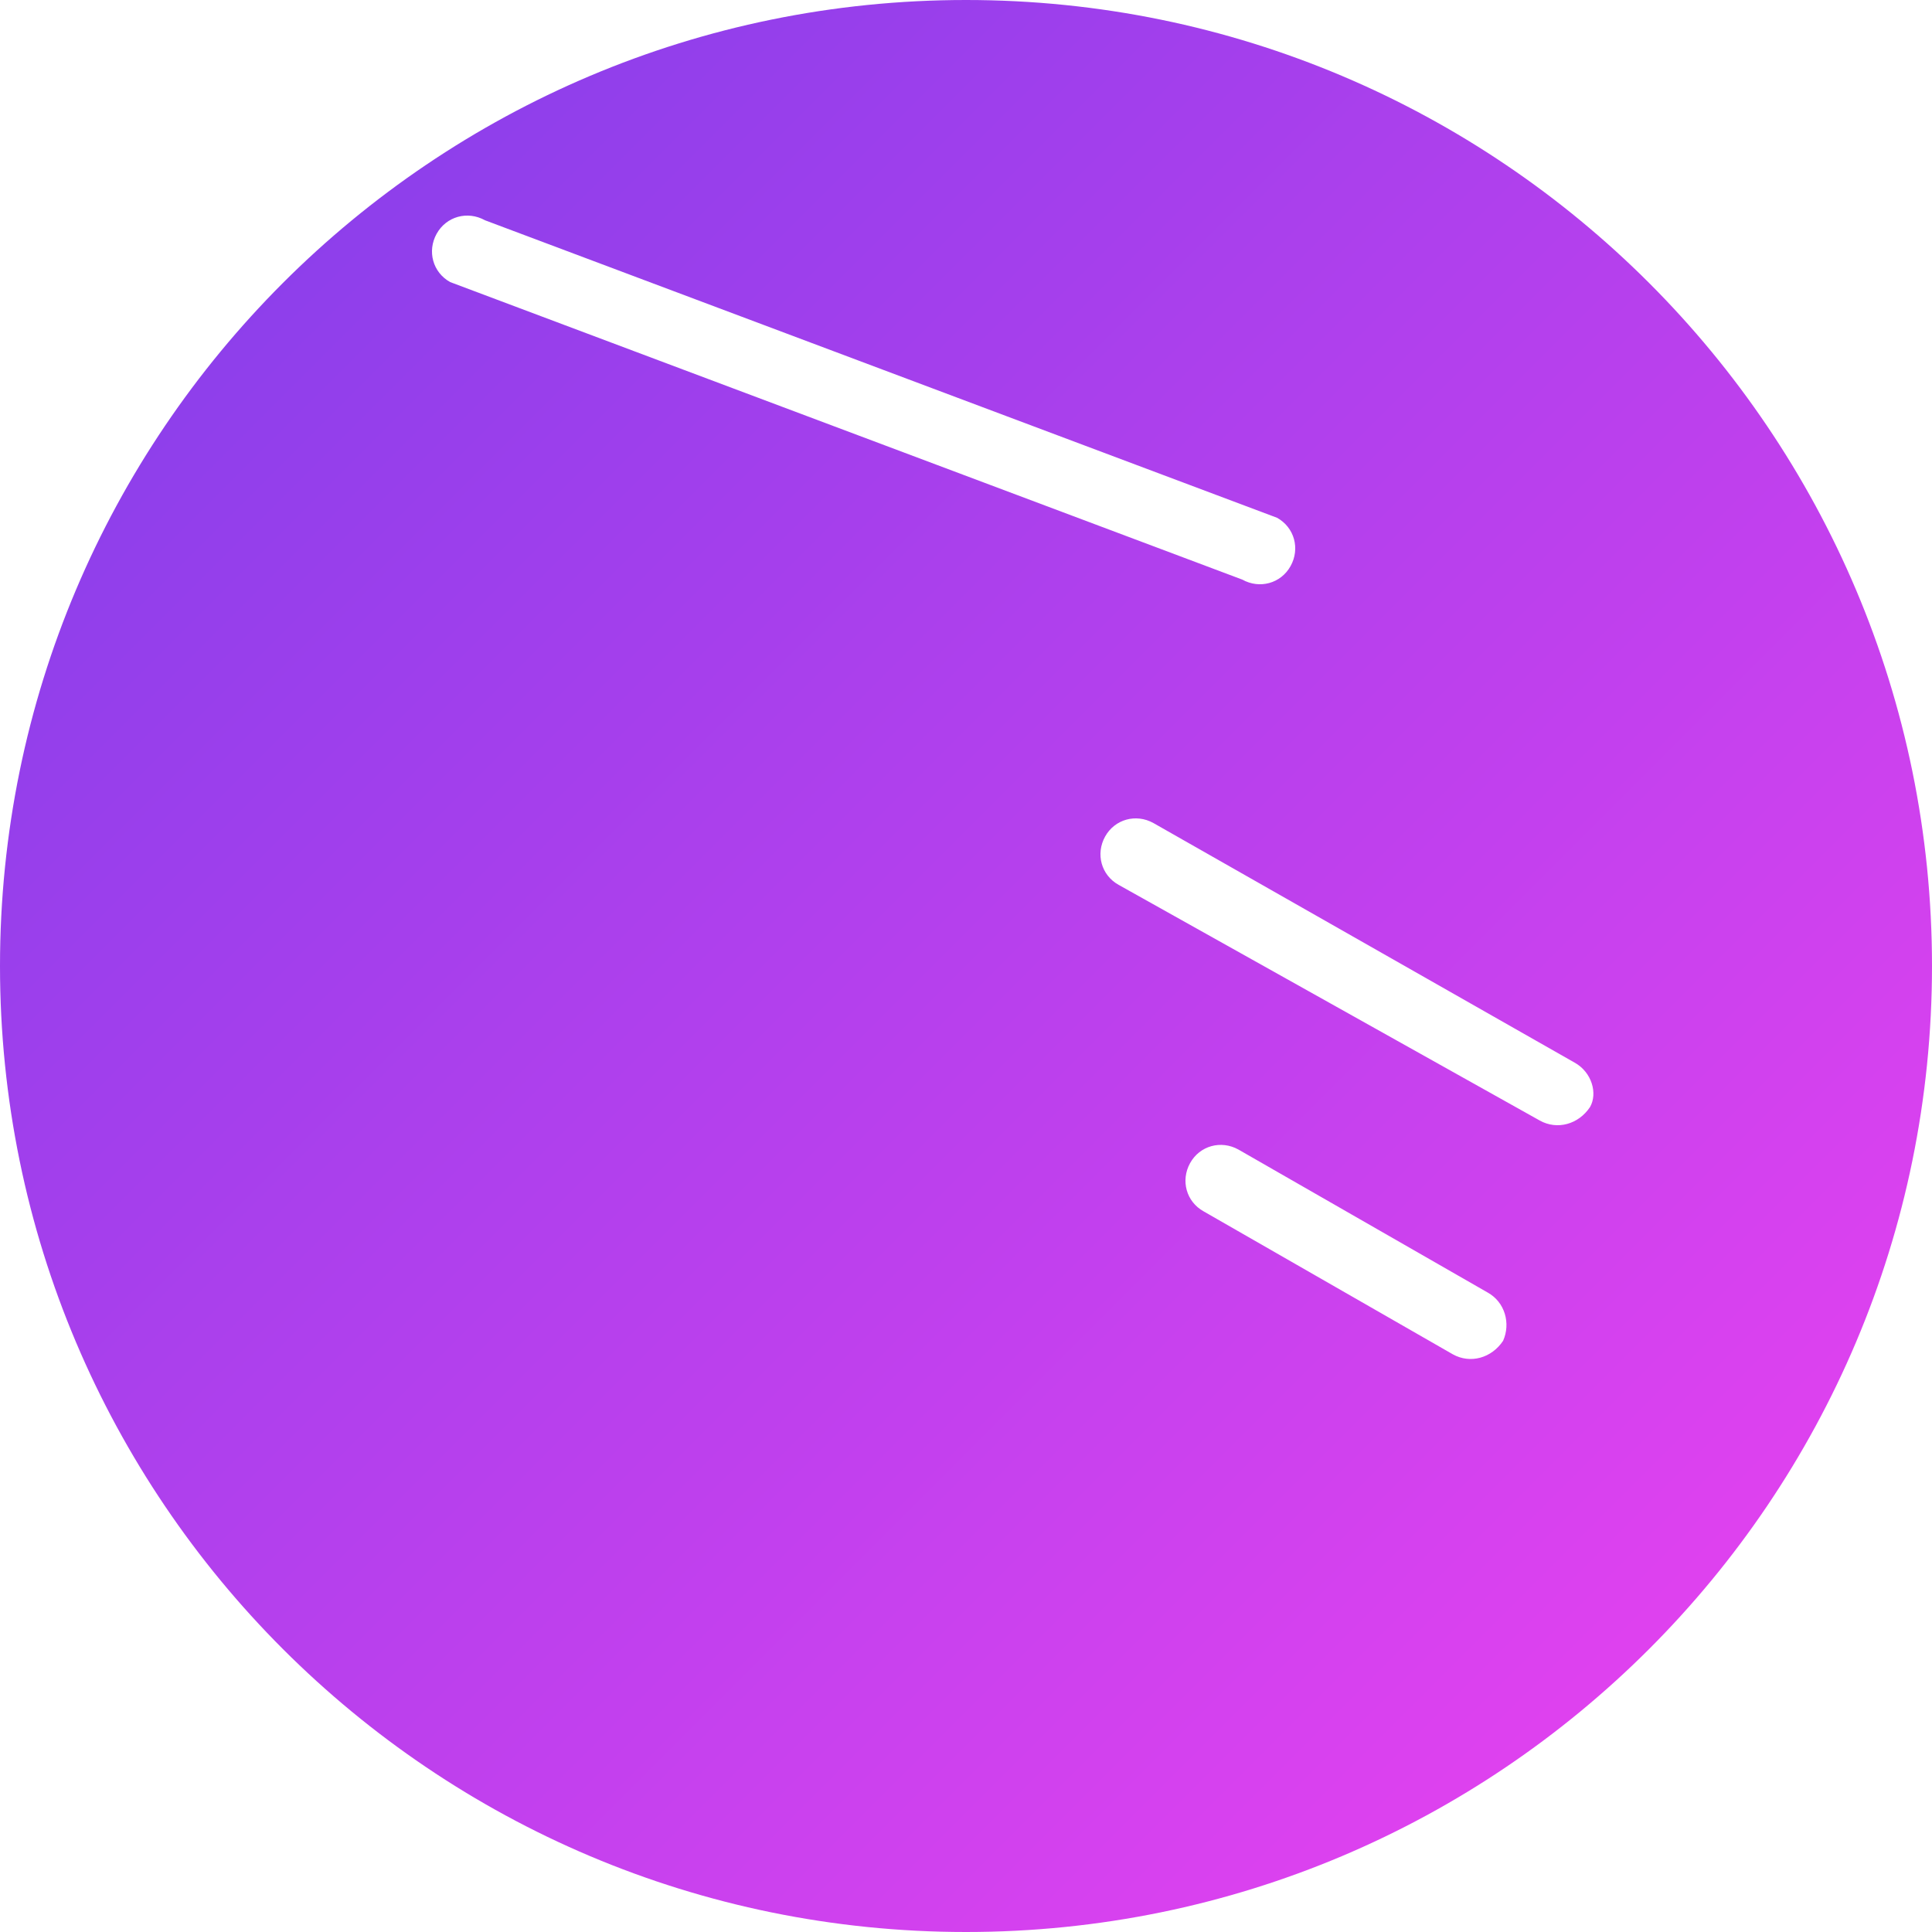
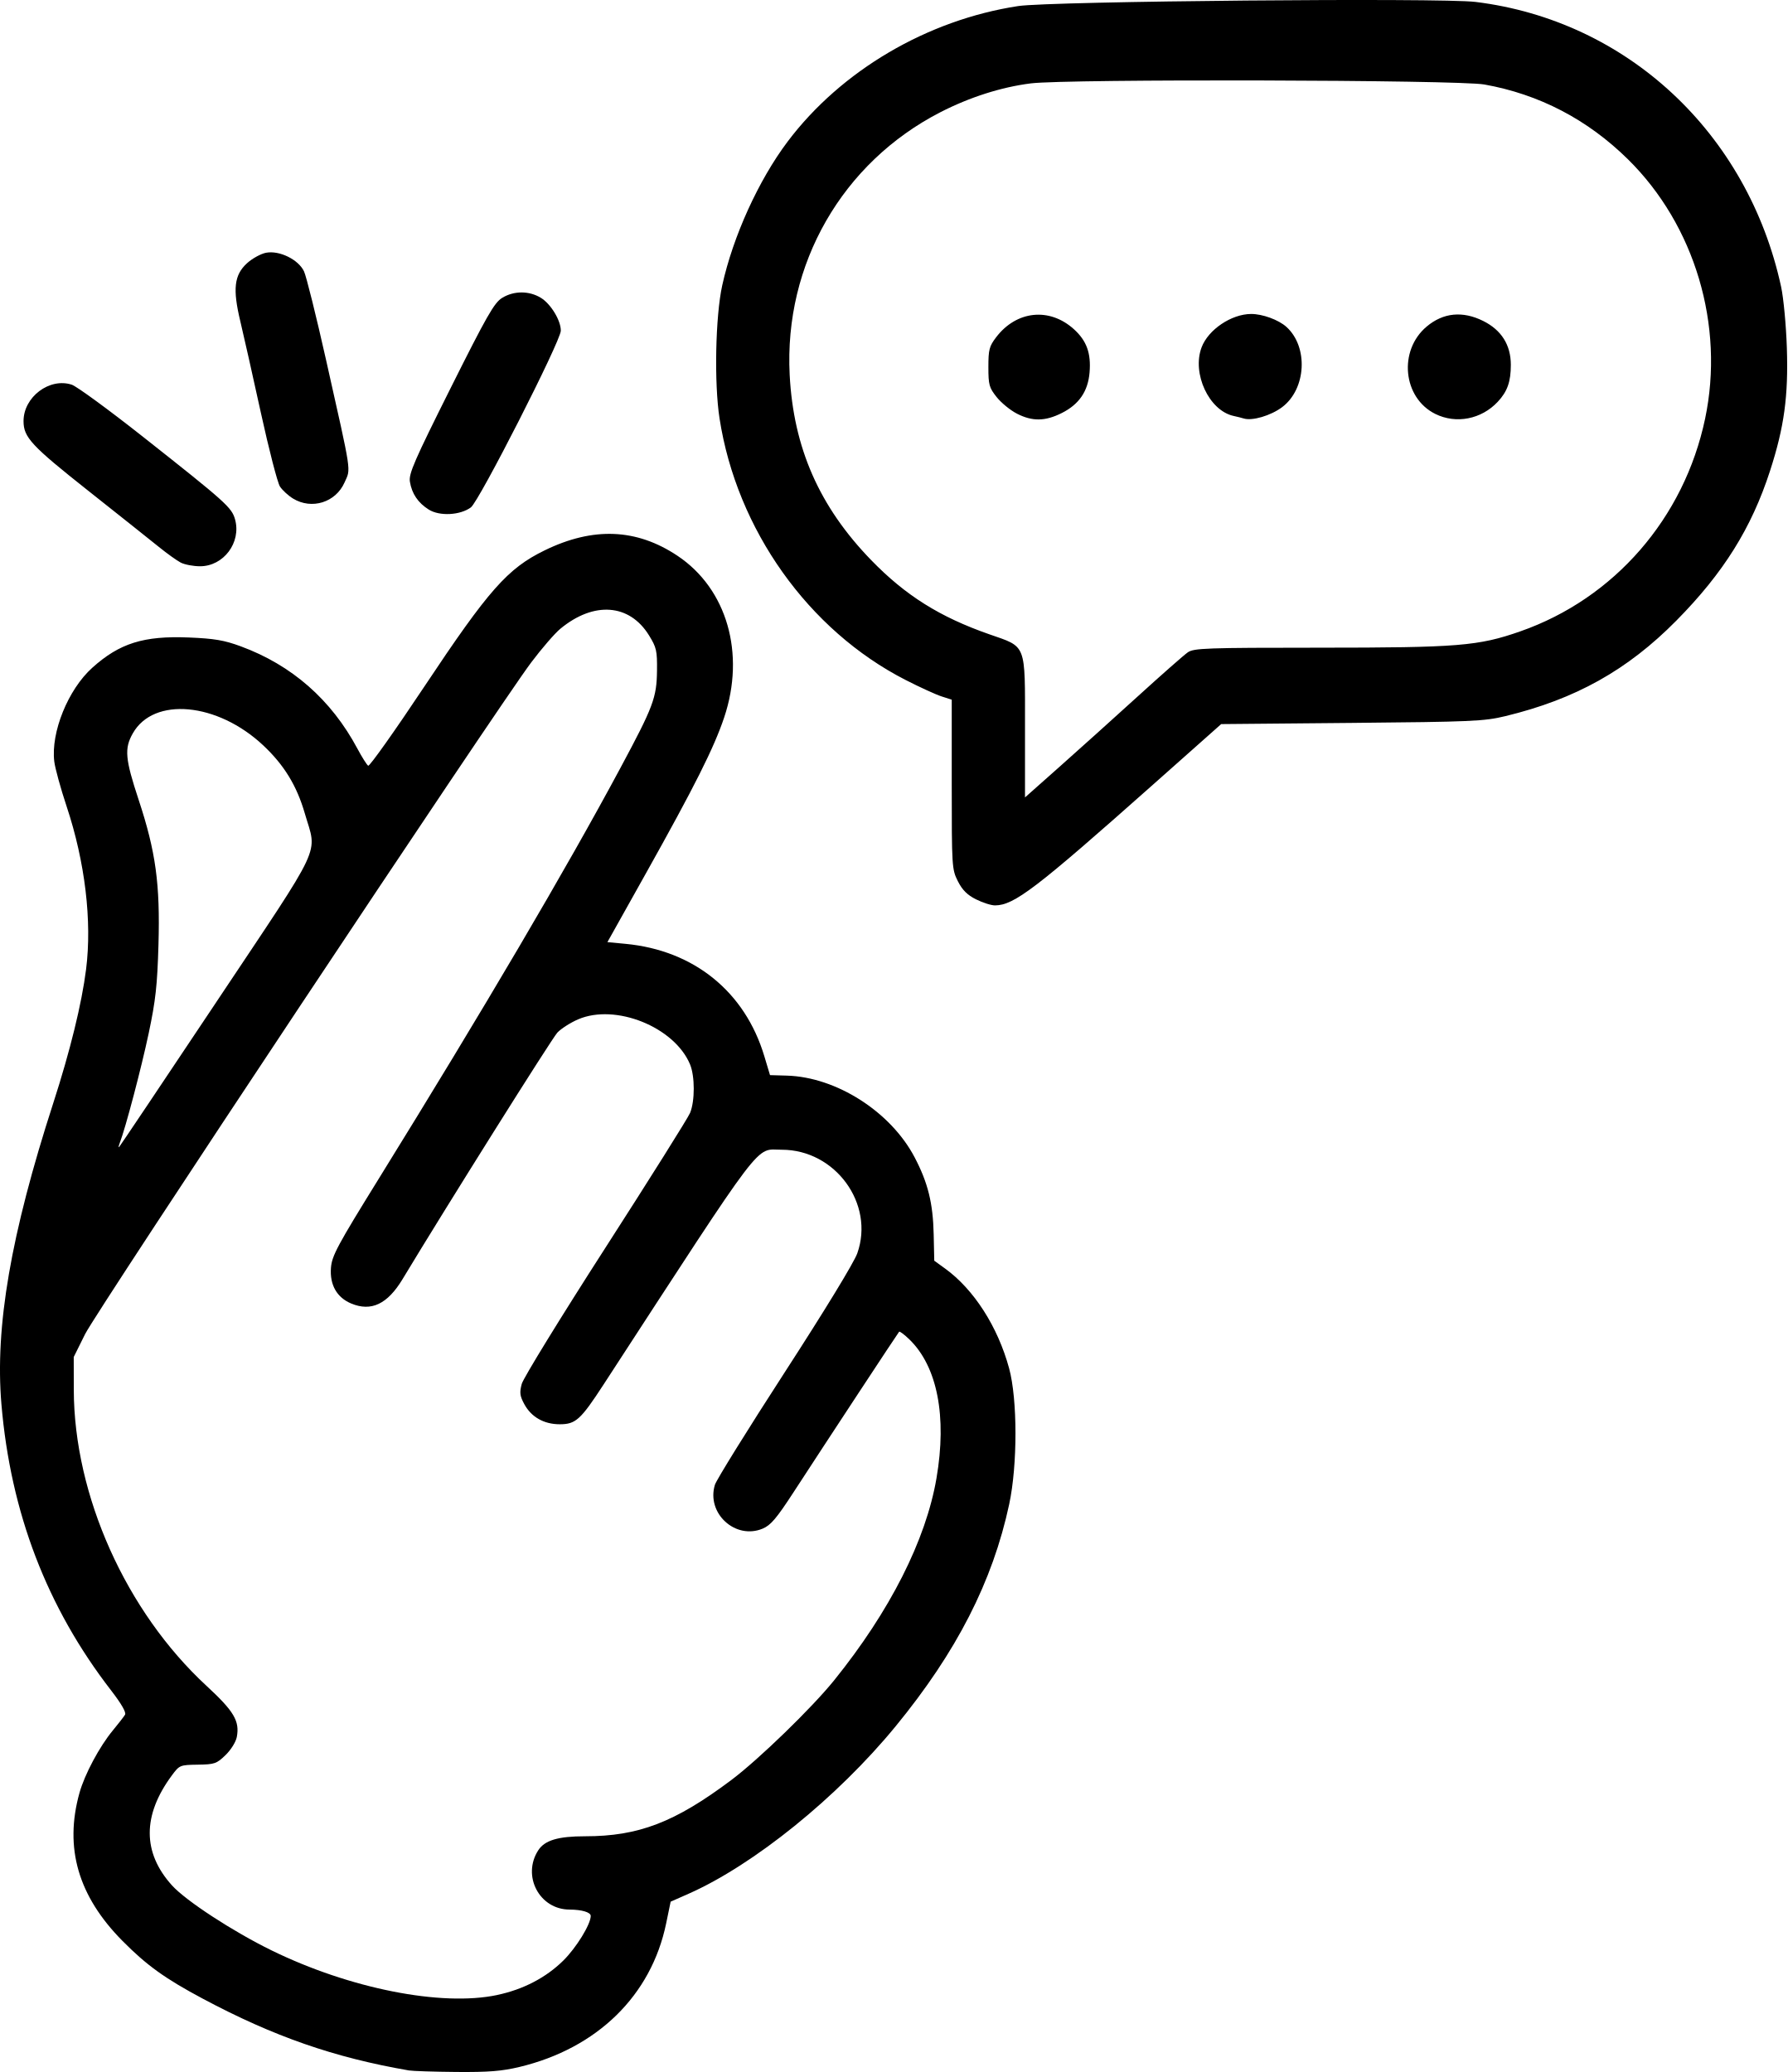
- <svg xmlns="http://www.w3.org/2000/svg" width="200" height="200" viewBox="0 0 200 200" fill="none">
-   <defs>
-     <linearGradient id="brand-gradient" x1="0%" y1="0%" x2="100%" y2="100%">
-       <stop offset="0%" style="stop-color:hsl(262, 80%, 58%);stop-opacity:1" />
-       <stop offset="100%" style="stop-color:hsl(300, 85%, 60%);stop-opacity:1" />
-     </linearGradient>
-   </defs>
-   <path d="M100 0C44.77 0 0 44.77 0 100C0 155.23 44.77 200 100 200C155.23 200 200 155.23 200 100C200 44.77 155.23 0 100 0ZM155.6 138.8C154.4 140.6 152.2 141.2 150.4 140.2L124.6 125.4C122.8 124.4 122.2 122.2 123.2 120.4C124.2 118.6 126.4 118 128.2 119L154 133.8C155.8 134.8 156.4 137 155.6 138.8ZM164.6 114.6C163.4 116.4 161.2 117 159.4 116L115.8 91.6C114 90.6 113.4 88.4 114.4 86.6C115.4 84.8 117.6 84.2 119.4 85.2L163 110C164.8 111 165.4 113.2 164.6 114.6ZM133.6 58.6C132.6 60.4 130.4 61 128.6 60L46.6 29.2C44.8 28.2 44.2 26 45.2 24.2C46.2 22.4 48.4 21.8 50.2 22.8L132.2 53.6C134 54.6 134.6 56.8 133.6 58.6Z" fill="url(#brand-gradient)" />
+ <svg xmlns="http://www.w3.org/2000/svg" width="174.225mm" height="202.023mm" viewBox="0 0 174.225 202.023" version="1.1" id="svg1" xml:space="preserve">
+   <defs id="defs1" />
+   <g id="layer1" transform="translate(293.1536,42.0485)">
+     <path style="fill:#000000" d="m -253.289,159.823 c -7.281,-1.256 -13.188,-3.313 -20.086,-6.992 -3.69,-1.968 -5.472,-3.25 -7.831,-5.631 -4.33,-4.371 -5.697,-9.073 -4.199,-14.444 0.504,-1.806 1.95,-4.513 3.251,-6.085 0.542,-0.655 1.077,-1.345 1.19,-1.534 0.132,-0.221 -0.358,-1.072 -1.37,-2.381 -6.25,-8.088 -9.785,-17.32 -10.681,-27.892 -0.64,-7.553 0.909,-16.551 5.055,-29.363 1.646,-5.086 2.778,-9.705 3.199,-13.044 0.591,-4.698 -0.099,-10.473 -1.897,-15.877 -0.581,-1.746 -1.123,-3.716 -1.204,-4.376 -0.349,-2.844 1.344,-7.024 3.707,-9.148 2.66,-2.392 5.014,-3.129 9.411,-2.948 2.484,0.102 3.444,0.265 5.051,0.857 4.993,1.839 8.829,5.203 11.384,9.984 0.445,0.832 0.917,1.579 1.049,1.661 0.132,0.082 2.598,-3.395 5.479,-7.726 6.272,-9.428 8.108,-11.507 11.721,-13.27 4.73,-2.309 8.964,-2.136 12.954,0.528 4.821,3.219 6.64,9.521 4.549,15.761 -0.995,2.97 -2.859,6.681 -7.679,15.292 l -3.703,6.615 1.768,0.168 c 6.662,0.633 11.639,4.66 13.526,10.946 l 0.557,1.854 1.647,0.048 c 4.826,0.142 10.115,3.522 12.444,7.954 1.305,2.484 1.799,4.477 1.865,7.525 l 0.056,2.567 1.06,0.768 c 2.802,2.03 5.131,5.66 6.237,9.724 0.823,3.023 0.827,9.43 0.008,13.253 -1.614,7.534 -5.126,14.402 -11.076,21.657 -5.676,6.921 -13.839,13.52 -20.195,16.328 l -1.733,0.766 -0.439,2.123 c -1.453,7.025 -6.714,12.173 -14.3,13.992 -1.715,0.411 -3.018,0.515 -6.145,0.488 -2.183,-0.019 -4.266,-0.086 -4.63,-0.148 z m 8.599,-7.357 c 2.544,-0.536 4.761,-1.69 6.45,-3.356 1.266,-1.249 2.668,-3.528 2.675,-4.349 0.003,-0.359 -0.858,-0.618 -2.074,-0.623 -2.929,-0.012 -4.652,-3.284 -3.043,-5.78 0.628,-0.975 1.937,-1.367 4.564,-1.367 5.218,0 8.751,-1.357 14.236,-5.467 2.671,-2.001 7.879,-7.051 10.051,-9.746 5.435,-6.742 8.935,-13.653 9.971,-19.692 1.035,-6.028 0.085,-10.897 -2.64,-13.538 -0.491,-0.476 -0.941,-0.814 -1.001,-0.751 -0.119,0.126 -7.104,10.748 -10.306,15.672 -1.646,2.531 -2.214,3.199 -2.999,3.527 -2.661,1.112 -5.506,-1.501 -4.654,-4.275 0.147,-0.48 3.212,-5.417 6.81,-10.973 3.891,-6.008 6.757,-10.708 7.071,-11.599 1.704,-4.825 -2.14,-10.097 -7.361,-10.097 -2.655,0 -1.42,-1.627 -17.369,22.886 -2.242,3.445 -2.721,3.881 -4.276,3.881 -1.538,0 -2.773,-0.699 -3.454,-1.957 -0.437,-0.806 -0.478,-1.13 -0.251,-1.979 0.149,-0.558 3.817,-6.529 8.152,-13.268 4.334,-6.739 8.049,-12.656 8.255,-13.148 0.481,-1.152 0.48,-3.586 -0.003,-4.741 -1.522,-3.644 -7.266,-5.954 -10.908,-4.387 -0.744,0.32 -1.653,0.901 -2.021,1.29 -0.537,0.569 -10.83,16.964 -15.087,24.028 -1.478,2.452 -3.06,3.205 -5.018,2.387 -1.397,-0.584 -2.099,-1.824 -1.97,-3.481 0.091,-1.174 0.62,-2.159 4.689,-8.731 10.204,-16.483 18.257,-30.175 23.528,-40.002 3.217,-5.997 3.538,-6.851 3.568,-9.493 0.022,-1.937 -0.05,-2.255 -0.779,-3.436 -1.905,-3.087 -5.375,-3.345 -8.645,-0.643 -0.54,0.446 -1.817,1.923 -2.839,3.283 -3.313,4.408 -42.348,63.187 -43.49,65.488 l -1.108,2.232 0.006,3.192 c 0.02,10.314 5.092,21.629 12.947,28.88 2.667,2.462 3.236,3.423 2.946,4.972 -0.091,0.487 -0.568,1.254 -1.099,1.769 -0.87,0.844 -1.065,0.911 -2.708,0.935 -1.74,0.026 -1.783,0.044 -2.533,1.058 -2.872,3.888 -2.865,7.521 0.021,10.715 1.355,1.5 5.938,4.491 9.704,6.334 7.625,3.73 16.558,5.499 21.991,4.353 z M -272.051,55.631 c 10.586,-15.878 9.812,-14.227 8.611,-18.374 -0.781,-2.698 -2.018,-4.721 -4.053,-6.631 -4.468,-4.193 -10.678,-4.767 -12.712,-1.174 -0.841,1.484 -0.753,2.484 0.571,6.493 1.668,5.051 2.099,8.203 1.929,14.119 -0.114,3.957 -0.276,5.429 -0.948,8.61 -0.72,3.408 -2.265,9.268 -2.825,10.716 -0.113,0.291 -0.141,0.47 -0.063,0.397 0.078,-0.073 4.349,-6.443 9.491,-14.155 z m 74.05,-9.988 c -0.862,-0.435 -1.341,-0.913 -1.776,-1.776 -0.579,-1.149 -0.595,-1.401 -0.595,-9.438 v -8.258 l -0.992,-0.318 c -0.546,-0.175 -2.123,-0.896 -3.506,-1.603 -9.474,-4.842 -16.462,-14.668 -18.139,-25.505 -0.533,-3.442 -0.401,-9.955 0.262,-12.965 1.053,-4.781 3.543,-10.258 6.37,-14.015 5.216,-6.93 13.619,-11.872 22.484,-13.223 3.136,-0.478 41.183,-0.821 44.585,-0.403 14.777,1.819 26.537,12.784 29.788,27.773 0.237,1.091 0.489,3.77 0.56,5.953 0.154,4.713 -0.256,7.72 -1.636,11.985 -1.809,5.59 -4.541,9.961 -9.133,14.609 -4.771,4.831 -9.839,7.663 -16.669,9.316 -2.068,0.501 -3.271,0.554 -14.978,0.661 l -12.729,0.116 -6.67,5.924 c -11.406,10.131 -13.507,11.737 -15.375,11.753 -0.369,0.003 -1.203,-0.262 -1.852,-0.59 z m 15.753,-19.783 c 2.328,-2.119 4.528,-4.056 4.888,-4.304 0.594,-0.411 1.777,-0.452 12.832,-0.454 13.537,-0.002 15.493,-0.161 19.586,-1.593 9.164,-3.206 15.976,-11.046 18.013,-20.734 1.913,-9.093 -0.996,-18.866 -7.529,-25.299 -3.941,-3.88 -8.656,-6.336 -13.993,-7.287 -2.571,-0.458 -40.673,-0.552 -44.21,-0.108 -2.872,0.36 -5.97,1.349 -8.823,2.815 -9.564,4.916 -15.242,14.812 -14.687,25.598 0.367,7.122 2.891,12.861 7.951,18.075 3.339,3.441 6.682,5.54 11.506,7.225 3.666,1.28 3.484,0.807 3.484,9.041 v 6.866 l 3.373,-2.994 c 1.855,-1.647 5.278,-4.728 7.607,-6.846 z m -11.769,-27.577 c -0.641,-0.327 -1.529,-1.053 -1.974,-1.612 -0.734,-0.922 -0.809,-1.194 -0.809,-2.93 0,-1.698 0.085,-2.025 0.758,-2.908 1.981,-2.6 5.199,-2.934 7.576,-0.786 1.245,1.125 1.686,2.34 1.531,4.214 -0.153,1.843 -1.023,3.115 -2.708,3.961 -1.622,0.814 -2.867,0.832 -4.375,0.062 z m 22.087,0.465 c -0.146,-0.049 -0.583,-0.158 -0.972,-0.244 -2.39,-0.525 -4.074,-4.143 -3.112,-6.687 0.652,-1.726 2.898,-3.241 4.82,-3.253 1.112,-0.006 2.683,0.568 3.45,1.261 2.152,1.946 1.935,6.048 -0.413,7.82 -1.112,0.839 -2.95,1.376 -3.773,1.102 z m 18.698,-0.438 c -3.164,-1.566 -3.62,-6.179 -0.842,-8.517 1.615,-1.359 3.506,-1.546 5.512,-0.547 1.779,0.886 2.694,2.341 2.694,4.28 0,1.642 -0.338,2.598 -1.274,3.599 -1.597,1.709 -4.062,2.189 -6.09,1.185 z M -275.537,12.804 c -0.377,-0.197 -1.331,-0.88 -2.121,-1.52 -0.79,-0.639 -3.899,-3.112 -6.907,-5.495 -5.542,-4.389 -6.294,-5.198 -6.294,-6.78 0,-2.352 2.535,-4.264 4.704,-3.548 0.48,0.159 3.577,2.423 6.882,5.032 8.153,6.436 8.713,6.938 9.035,8.104 0.621,2.247 -1.117,4.569 -3.417,4.566 -0.658,-8.96e-4 -1.505,-0.162 -1.881,-0.359 z m 24.181,-5.168 c -1.045,-0.657 -1.648,-1.548 -1.838,-2.72 -0.125,-0.771 0.429,-2.044 3.972,-9.129 3.531,-7.059 4.246,-8.312 5.017,-8.789 1.149,-0.71 2.642,-0.71 3.791,-2.19e-4 0.969,0.599 1.948,2.223 1.931,3.204 -0.018,1.022 -7.962,16.627 -8.767,17.222 -1.042,0.771 -3.052,0.875 -4.106,0.212 z m -13.229,-1.074 c -0.465,-0.284 -1.039,-0.811 -1.276,-1.172 -0.237,-0.361 -1.077,-3.611 -1.868,-7.223 -0.791,-3.611 -1.69,-7.614 -1.998,-8.894 -0.756,-3.14 -0.599,-4.507 0.648,-5.65 0.512,-0.469 1.353,-0.932 1.869,-1.029 1.298,-0.244 3.147,0.664 3.692,1.812 0.222,0.468 1.191,4.362 2.154,8.653 2.545,11.348 2.421,10.525 1.798,11.934 -0.862,1.948 -3.199,2.678 -5.019,1.569 z" id="path8" />
+   </g>
</svg>
